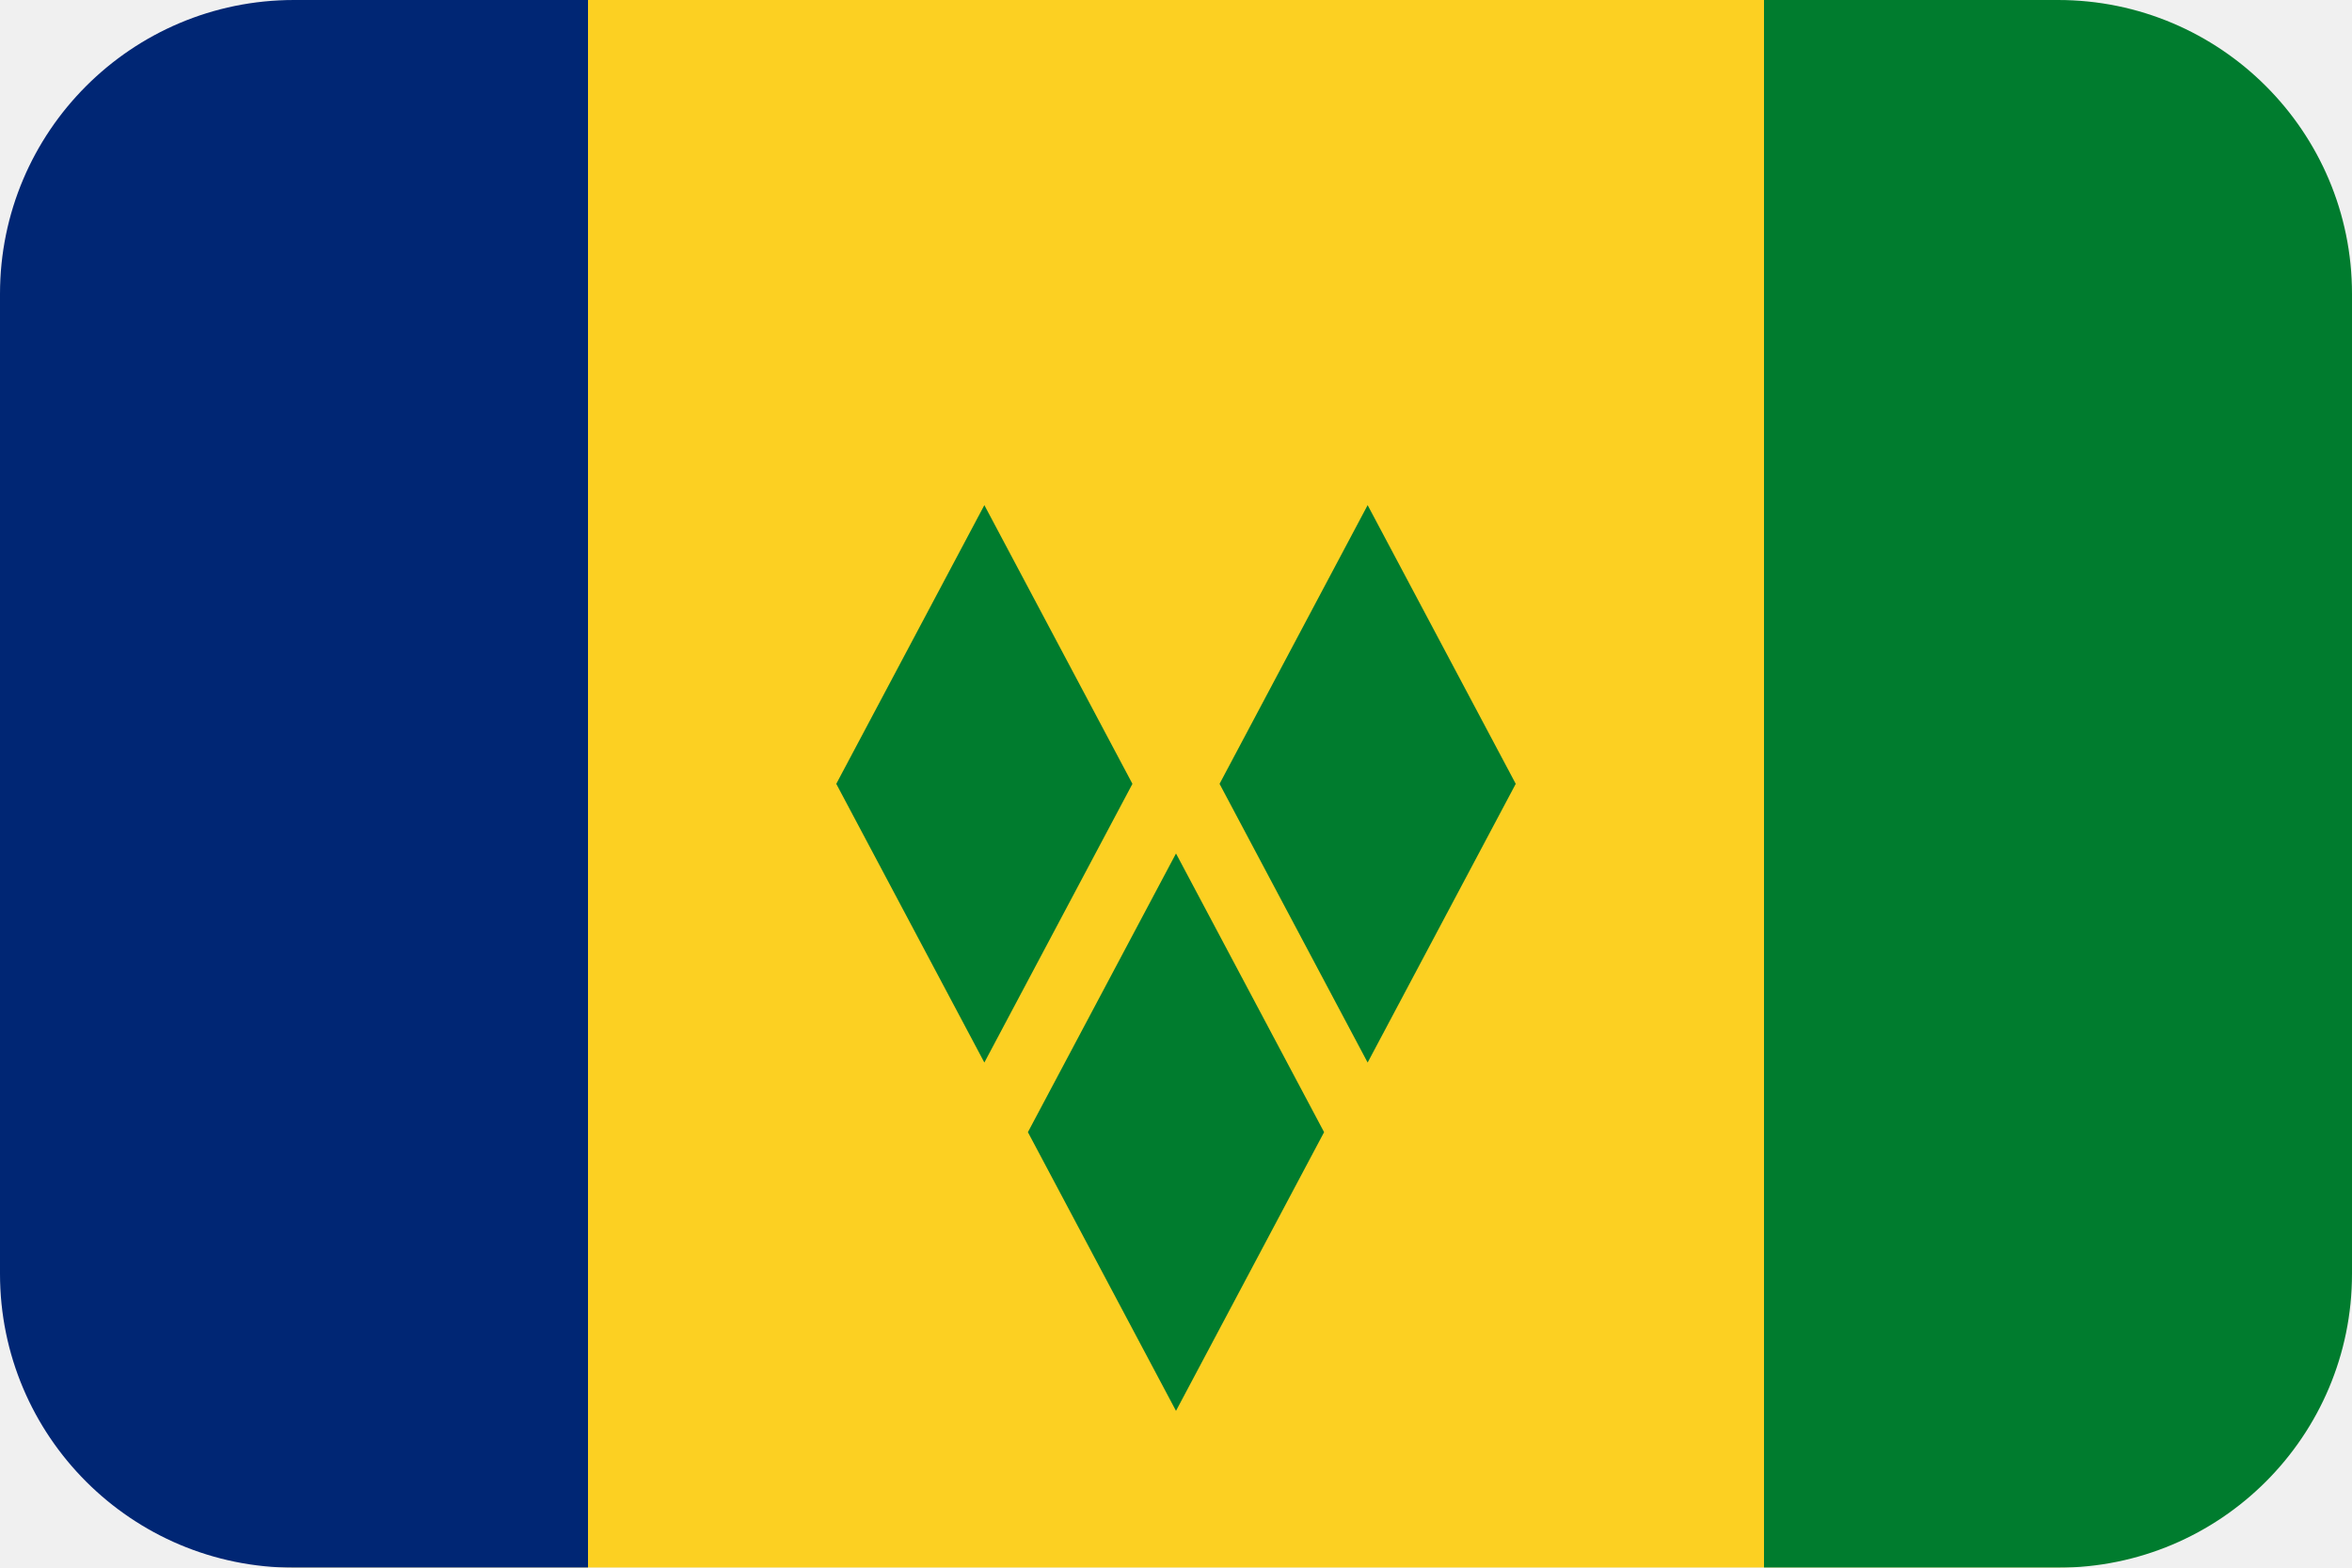
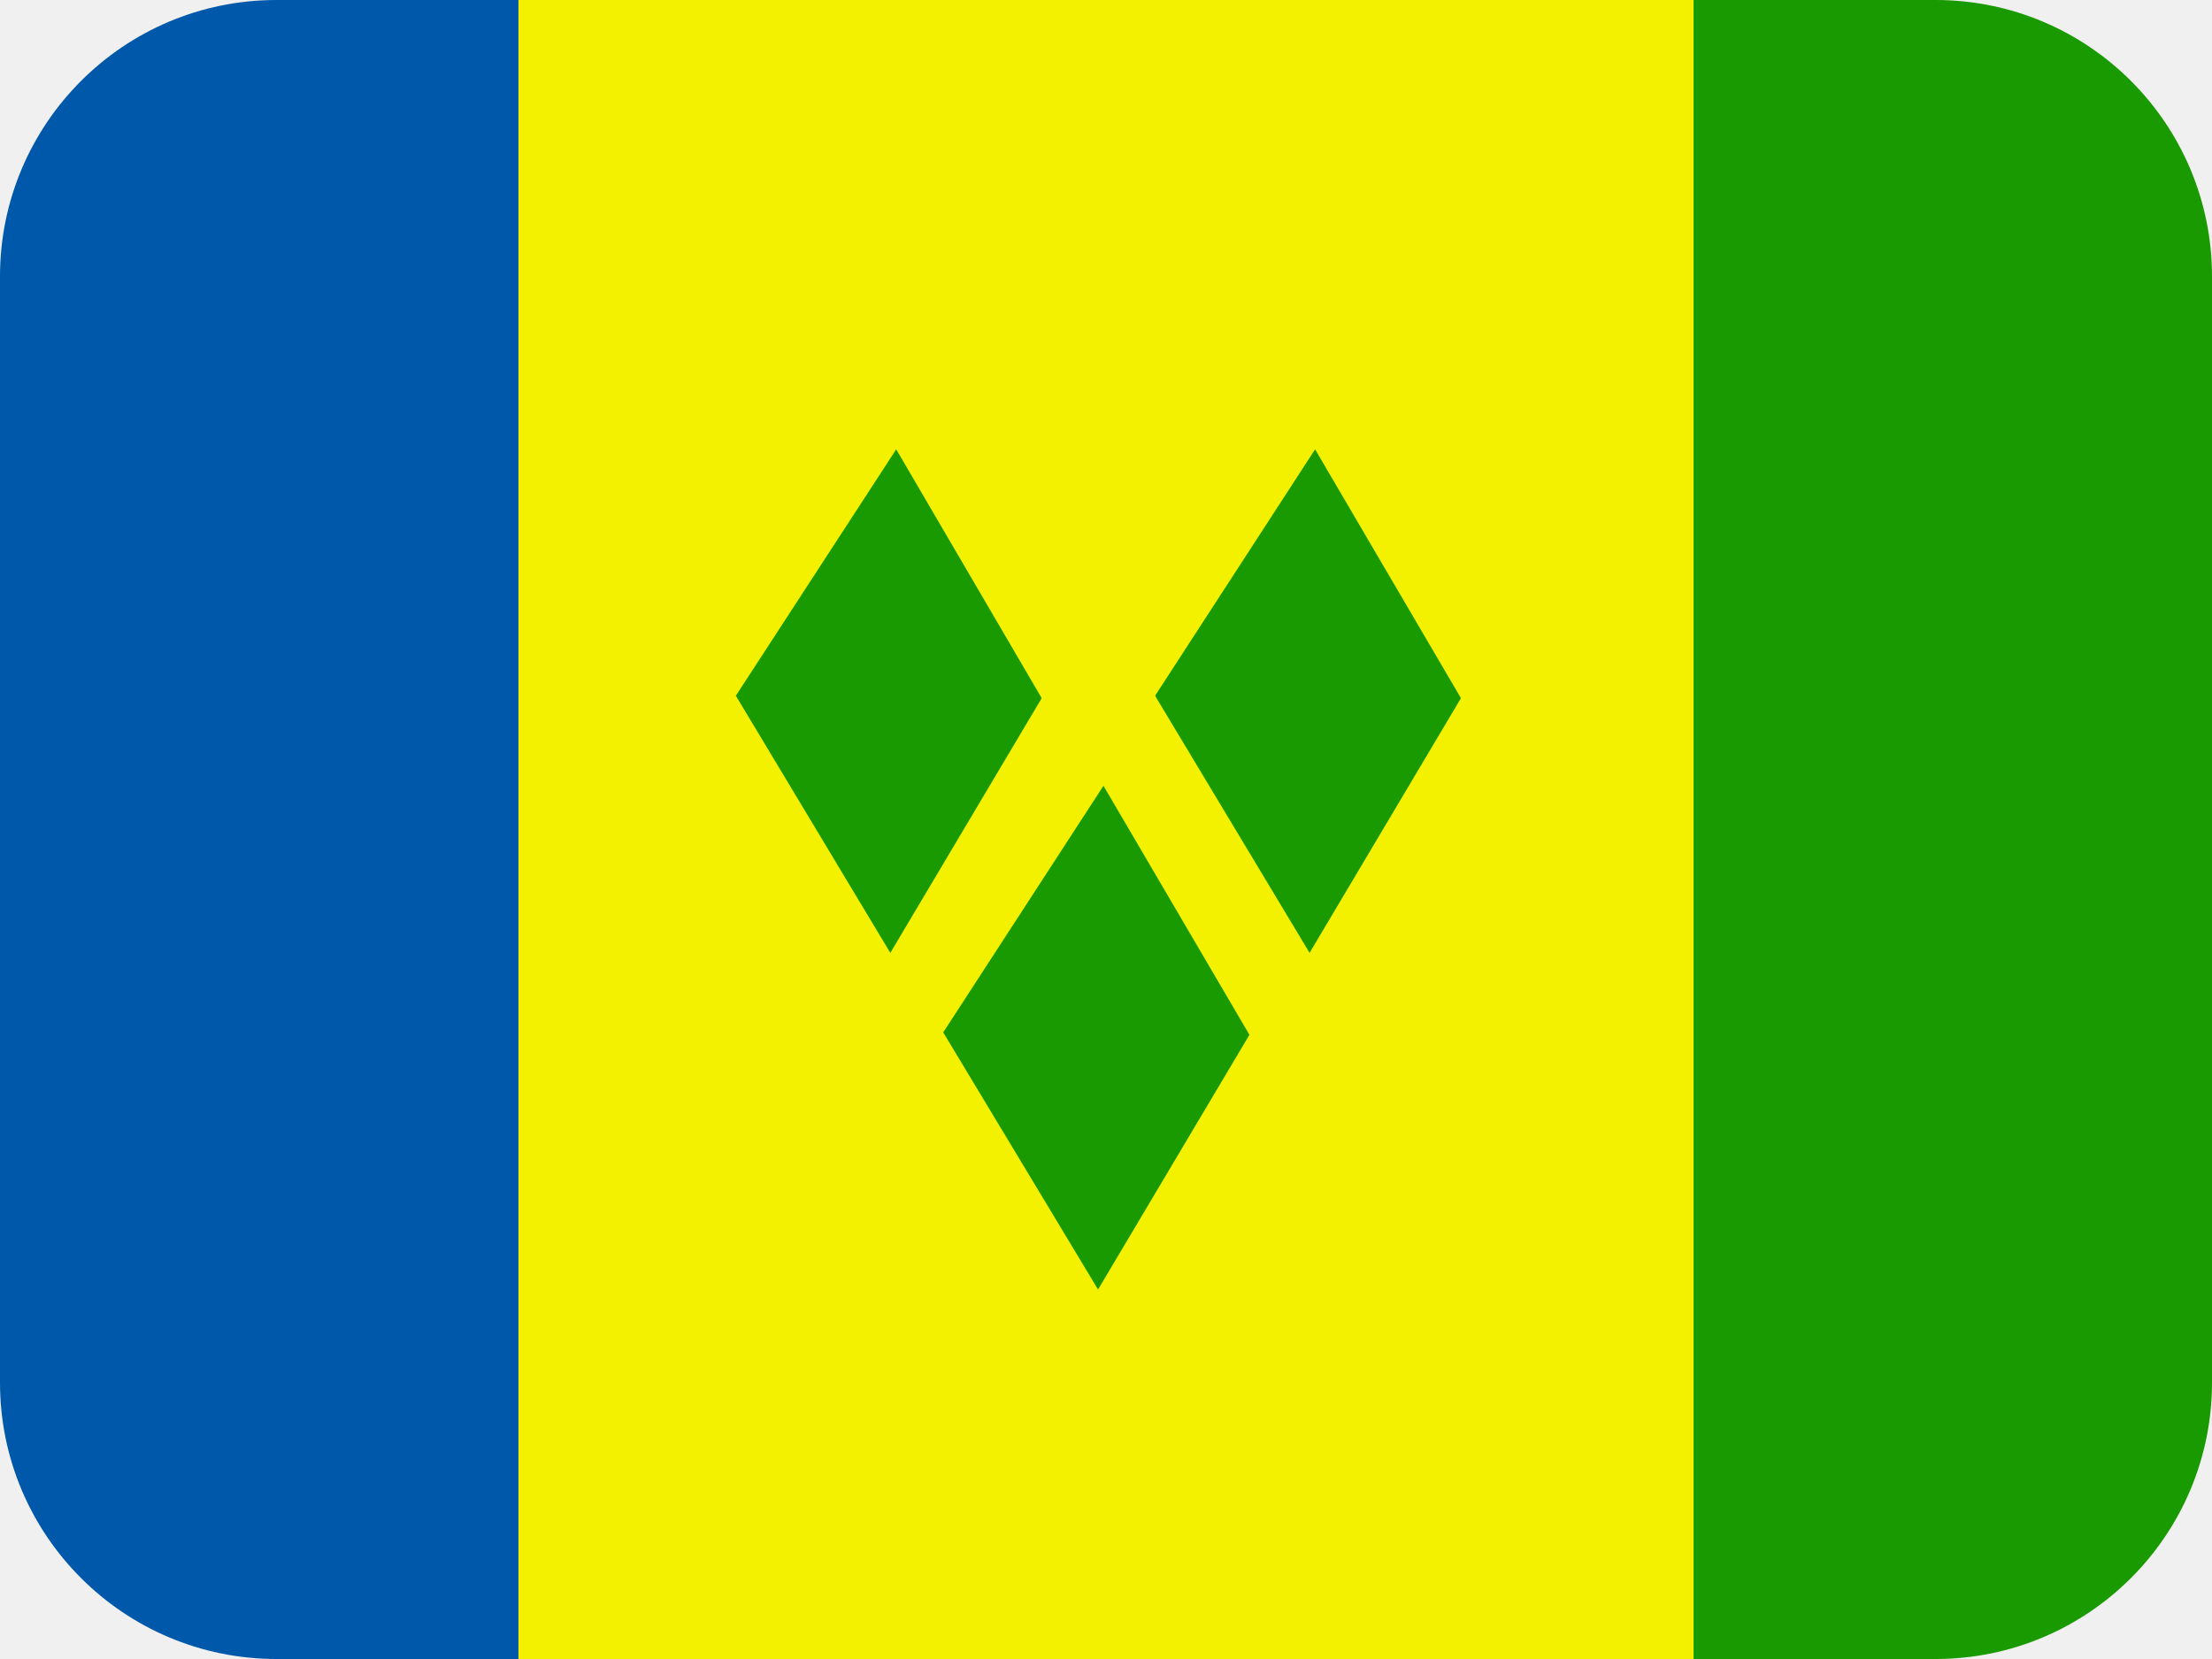
- <svg xmlns="http://www.w3.org/2000/svg" viewBox="0 0 192 128">
+ <svg xmlns="http://www.w3.org/2000/svg" id="flag-icons-vc" viewBox="0 0 640 480">
  <defs>
-     <mask id="fa-flag-rounded-vc" maskUnits="userSpaceOnUse" x="0.0" y="0.0" width="192.0" height="128.0">
-       <rect x="0.0" y="0.0" width="192.0" height="128.0" rx="24.0" ry="24.0" fill="#fff" />
+     <mask id="fa-flag-rounded-vc" maskUnits="userSpaceOnUse" x="0" y="0" width="640" height="480">
+       <rect x="0" y="0" width="640" height="480" rx="80" ry="80" fill="#fff" />
    </mask>
  </defs>
  <g mask="url(#fa-flag-rounded-vc)">
-     <path d="M0 0h192v128H0z" fill="#fcd022" />
-     <path d="M144 0h48v128h-48z" fill="#007c2e" />
-     <path d="M0 0h48v128H0z" fill="#002674" />
-     <path d="M83.911 92.44L96 115.196l12.089-22.756L96 69.685zM68.267 64l12.089 22.755L92.444 64 80.356 41.244zm31.289 0l12.088 22.756L123.734 64l-12.09-22.756z" fill="#007c2e" />
+     <g fill-rule="evenodd">
+       <path fill="#f4f100" d="M0 0h640v480H0z" />
+       <path fill="#199a00" d="M490 0h150v480H490z" />
+       <path fill="#0058aa" d="M0 0h150v480H0z" />
+       <path fill="#199a00" d="m259.3 130-46.4 71.3 44.7 74.4 43.8-73.7zm121.2 0-46.3 71.3 44.7 74.4 43.8-73.7zm-61.2 97.3-46.4 71.4 44.8 74.4 43.8-73.7-42.2-72z" />
+     </g>
  </g>
</svg>
